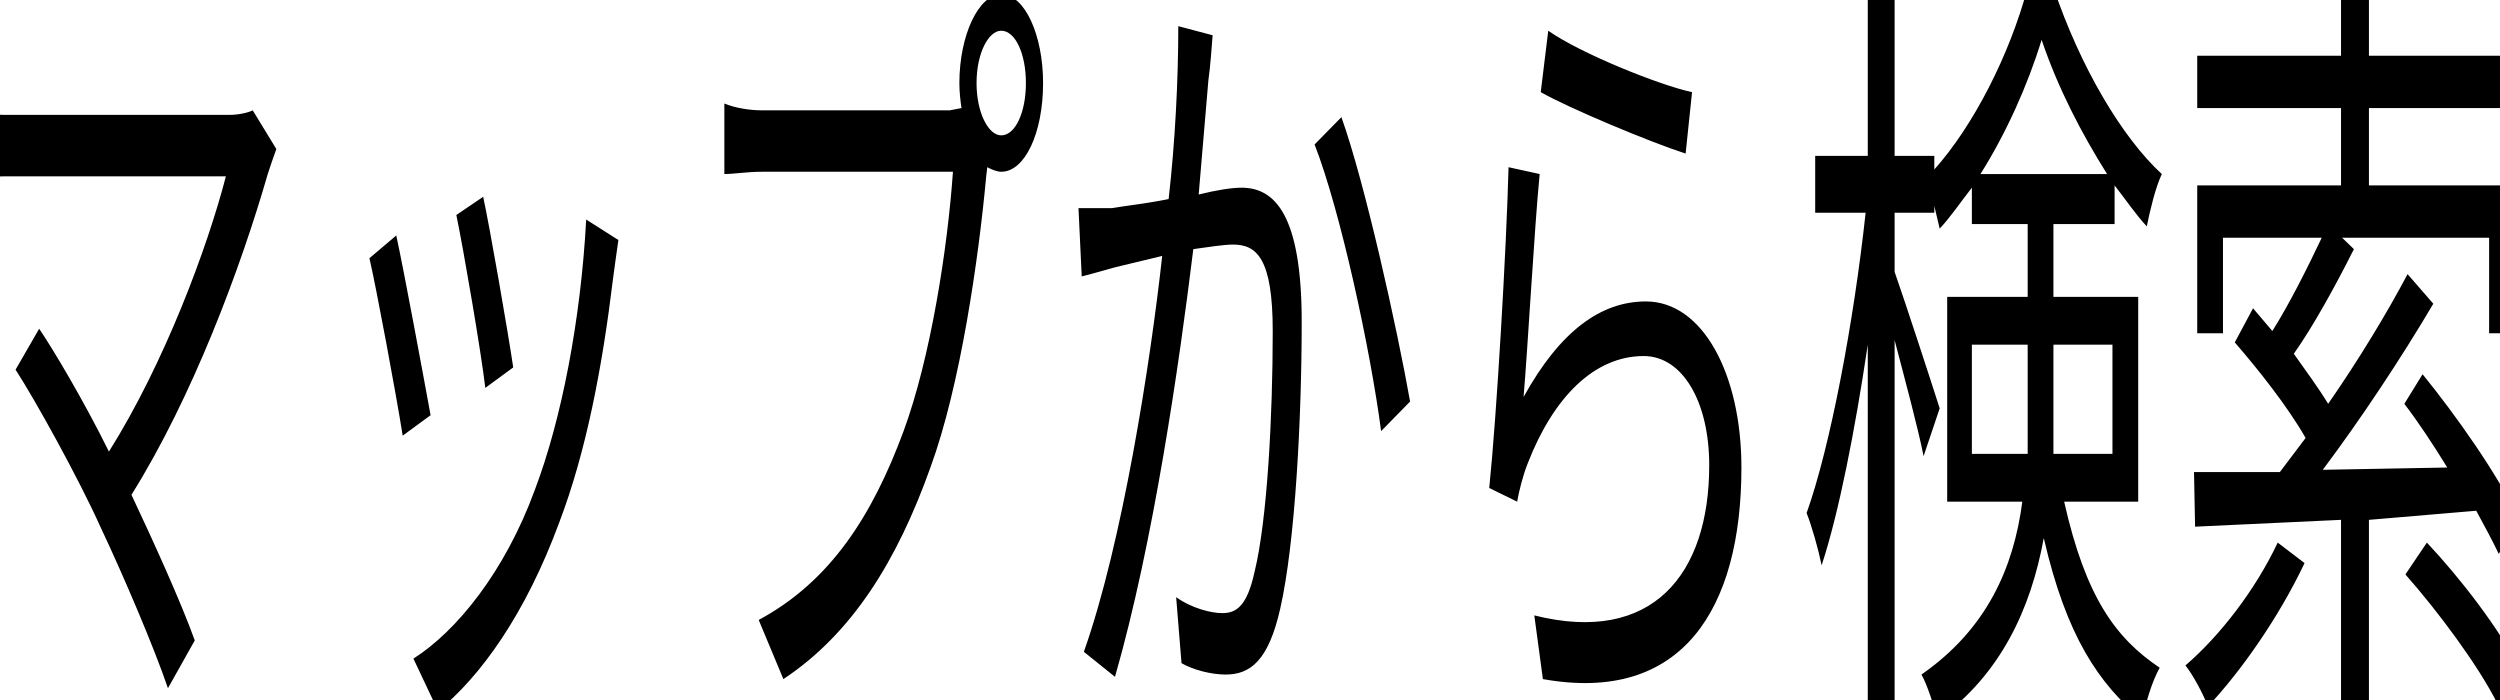
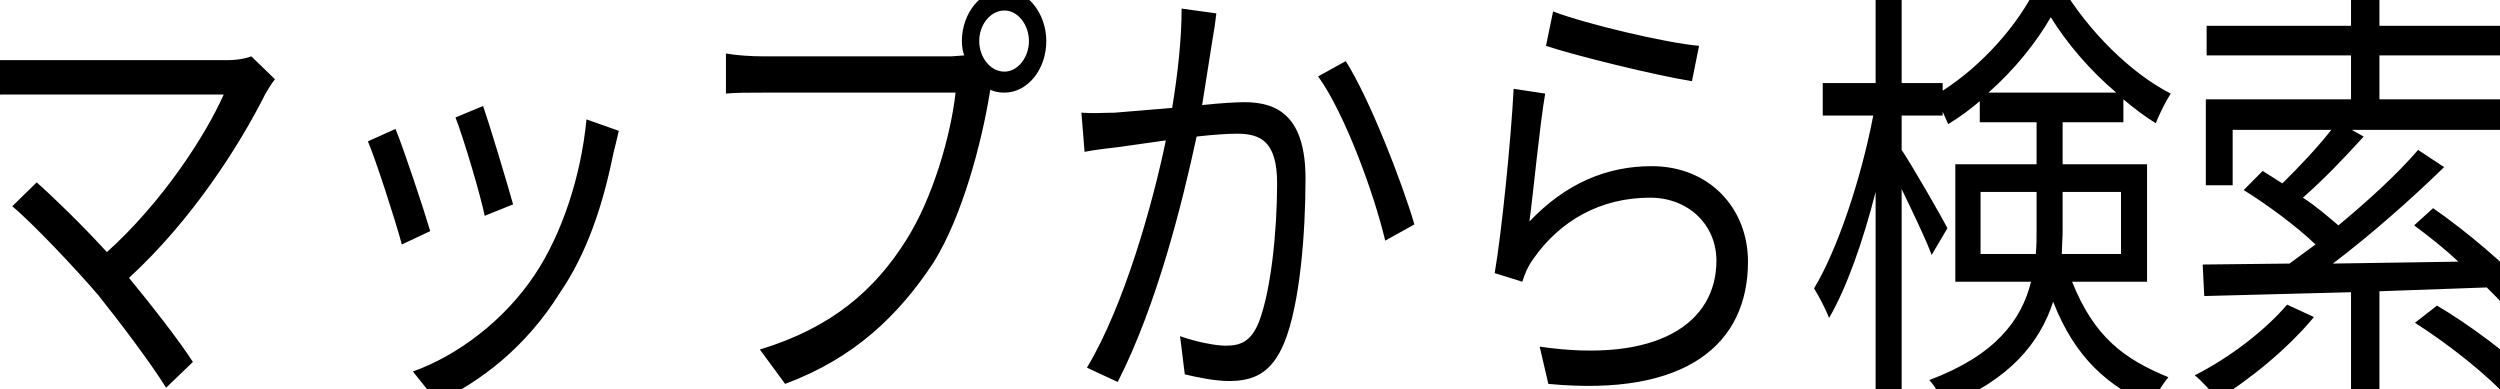
- <svg xmlns="http://www.w3.org/2000/svg" width="25mm" height="7mm" viewBox="0 0 25 7" version="1.1" id="svg5">
+ <svg xmlns="http://www.w3.org/2000/svg" width="45mm" height="7mm" viewBox="0 0 45 7" version="1.1" id="svg5">
  <defs id="defs2">
    <rect x="-1.895" y="4.001" width="213.315" height="77.703" id="rect268" />
  </defs>
  <g id="layer1">
    <path style="fill:none;fill-rule:evenodd;stroke:#000000;stroke-width:0.219px;stroke-linecap:butt;stroke-linejoin:miter;stroke-opacity:1" d="m 4.419,7.737 v 0" id="path208" />
    <text xml:space="preserve" style="font-size:8.86px;font-family:KouzanBrushFontGyousyoOTF;-inkscape-font-specification:KouzanBrushFontGyousyoOTF;fill:#000000;stroke-width:0.166" x="-1.362" y="8.468" id="text214" transform="scale(0.6776329,1.475725)">
      <tspan id="tspan212" style="stroke-width:0.166" x="-1.362" y="8.468" />
    </text>
    <text xml:space="preserve" transform="scale(0.2645833)" id="text266" style="font-size:53.333px;font-family:KouzanBrushFontGyousyoOTF;-inkscape-font-specification:KouzanBrushFontGyousyoOTF;white-space:pre;shape-inside:url(#rect268);display:inline;fill:#000000" />
-     <text xml:space="preserve" style="font-size:5.435px;font-family:KouzanBrushFontGyousyoOTF;-inkscape-font-specification:KouzanBrushFontGyousyoOTF;fill:#000000;stroke-width:0.102" x="-1.024" y="4.477" id="text932" transform="scale(0.6868019,1.456024)">
-       <tspan id="tspan930" style="stroke-width:0.102" x="-1.024" y="4.477">マップから検索</tspan>
+     <text xml:space="preserve" style="font-size:7.433px;font-family:KouzanBrushFontGyousyoOTF;-inkscape-font-specification:KouzanBrushFontGyousyoOTF;fill:#000000;stroke-width:0.139" x="-1.459" y="6.018" id="text932" transform="scale(0.9090048,1.100104)">
+       <tspan id="tspan930" style="stroke-width:0.139" x="-1.459" y="6.018">マップから検索</tspan>
    </text>
  </g>
</svg>
